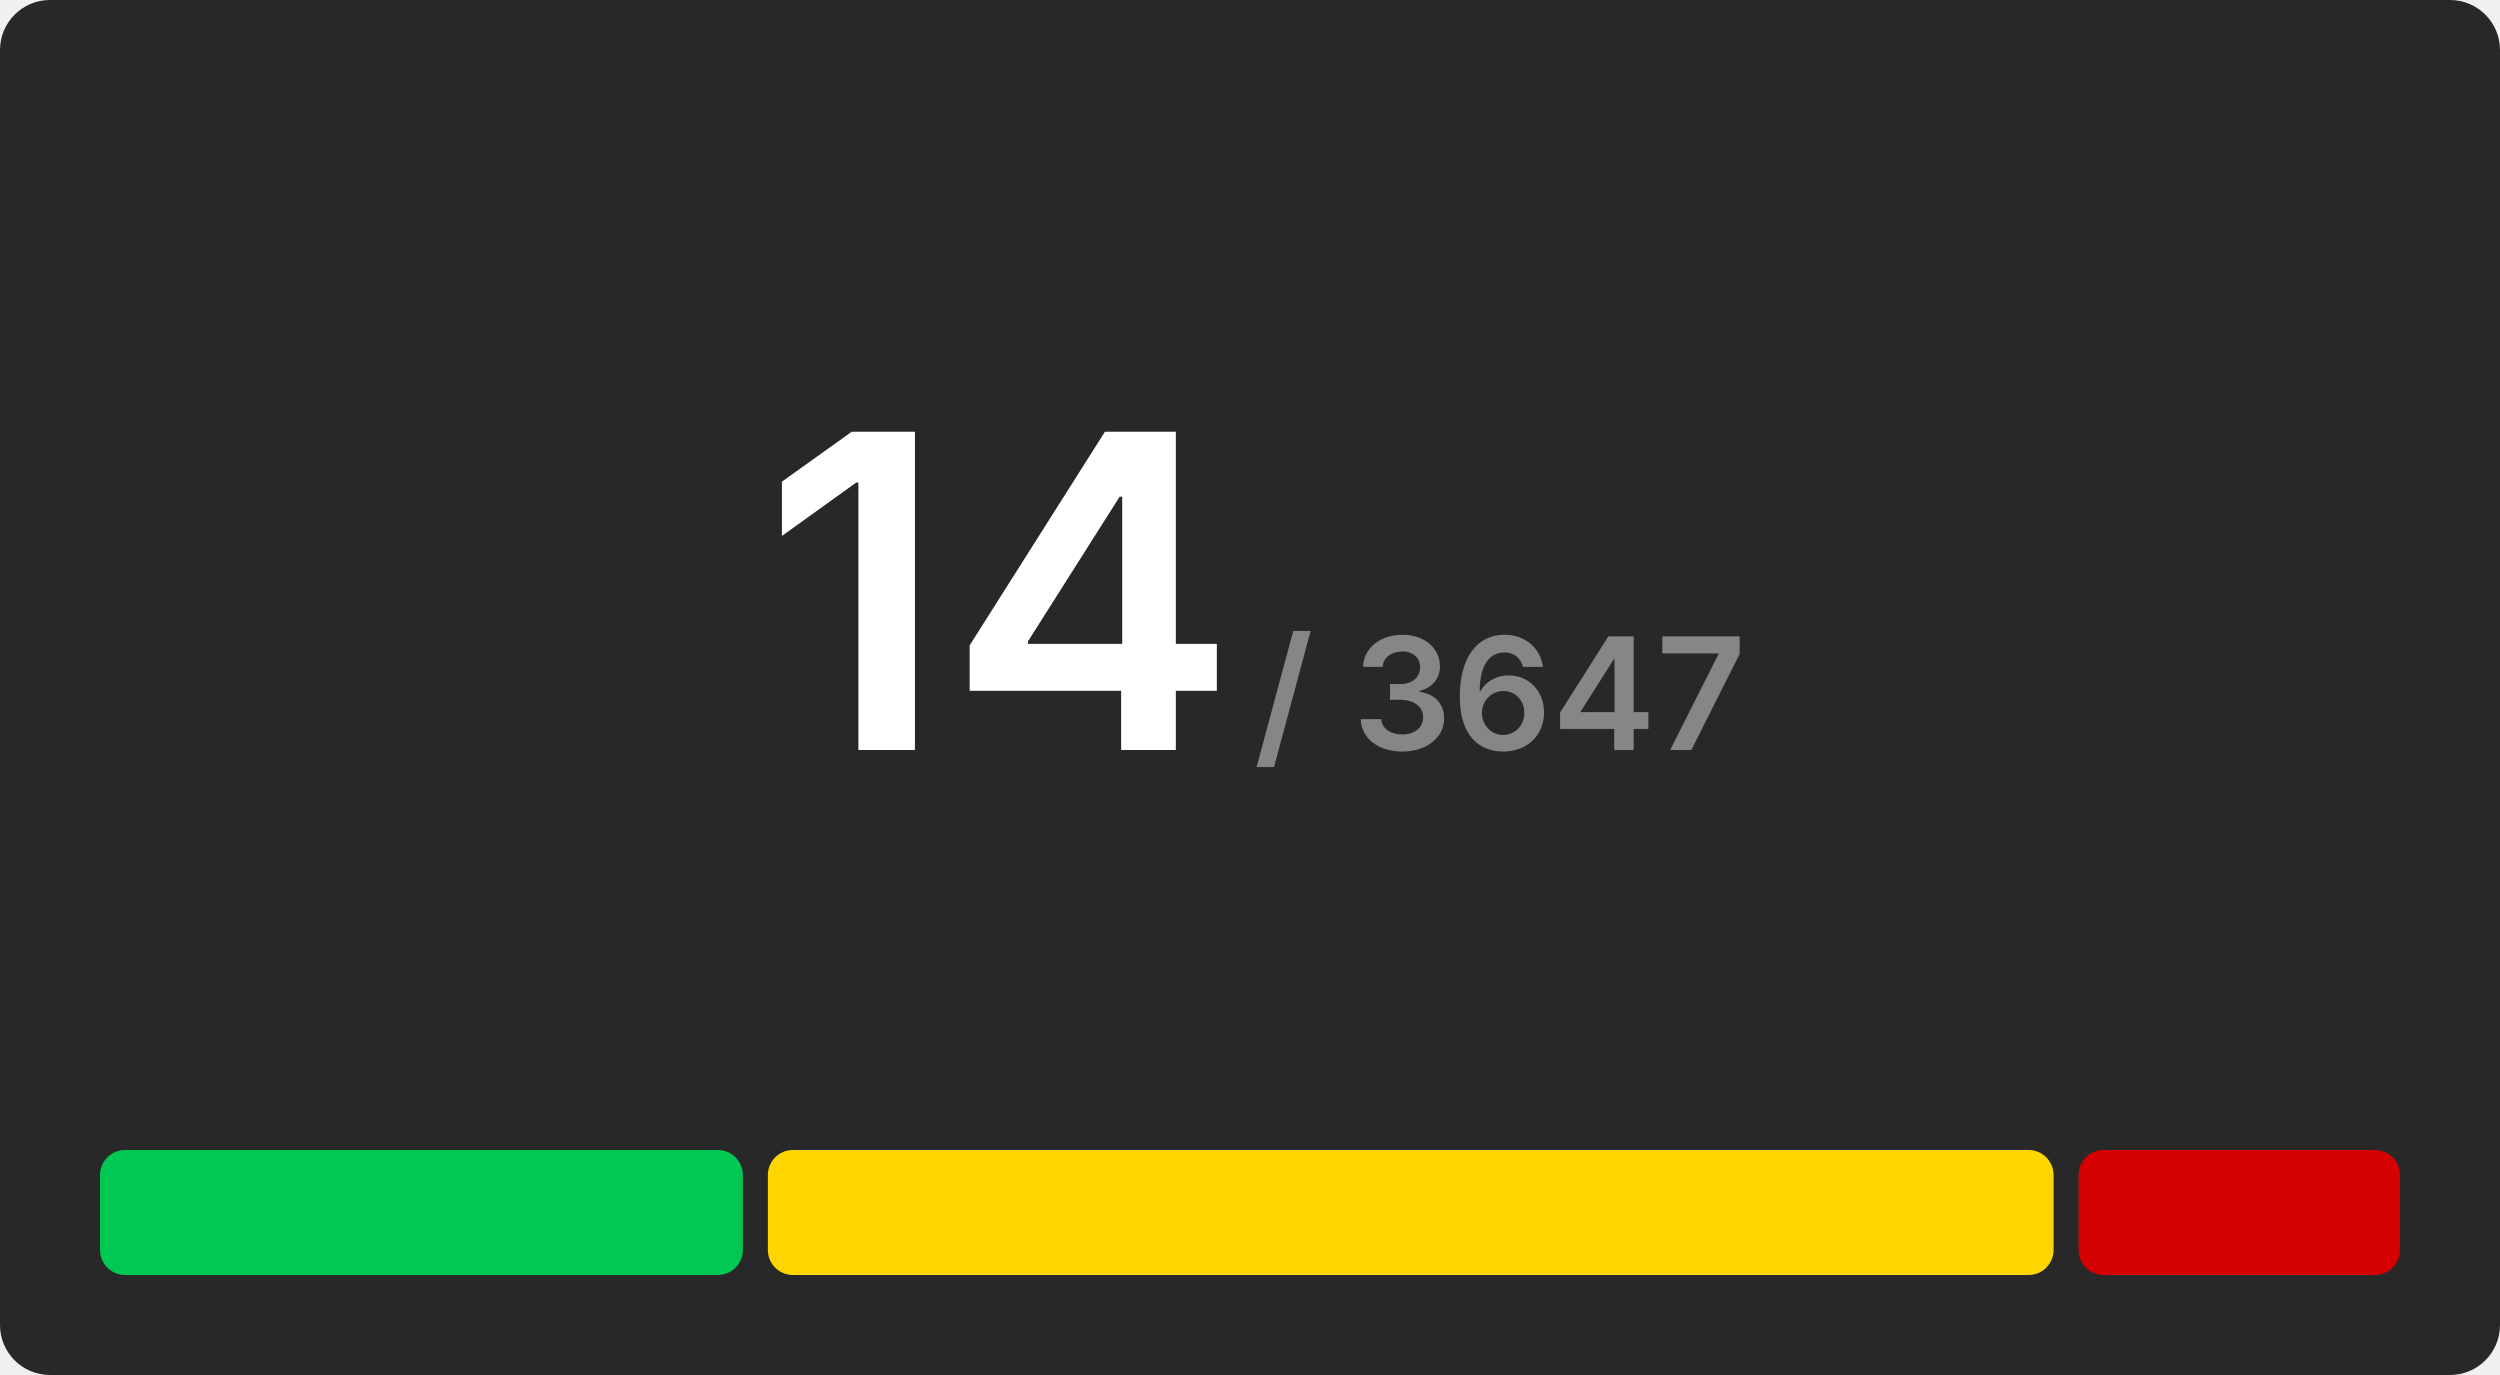
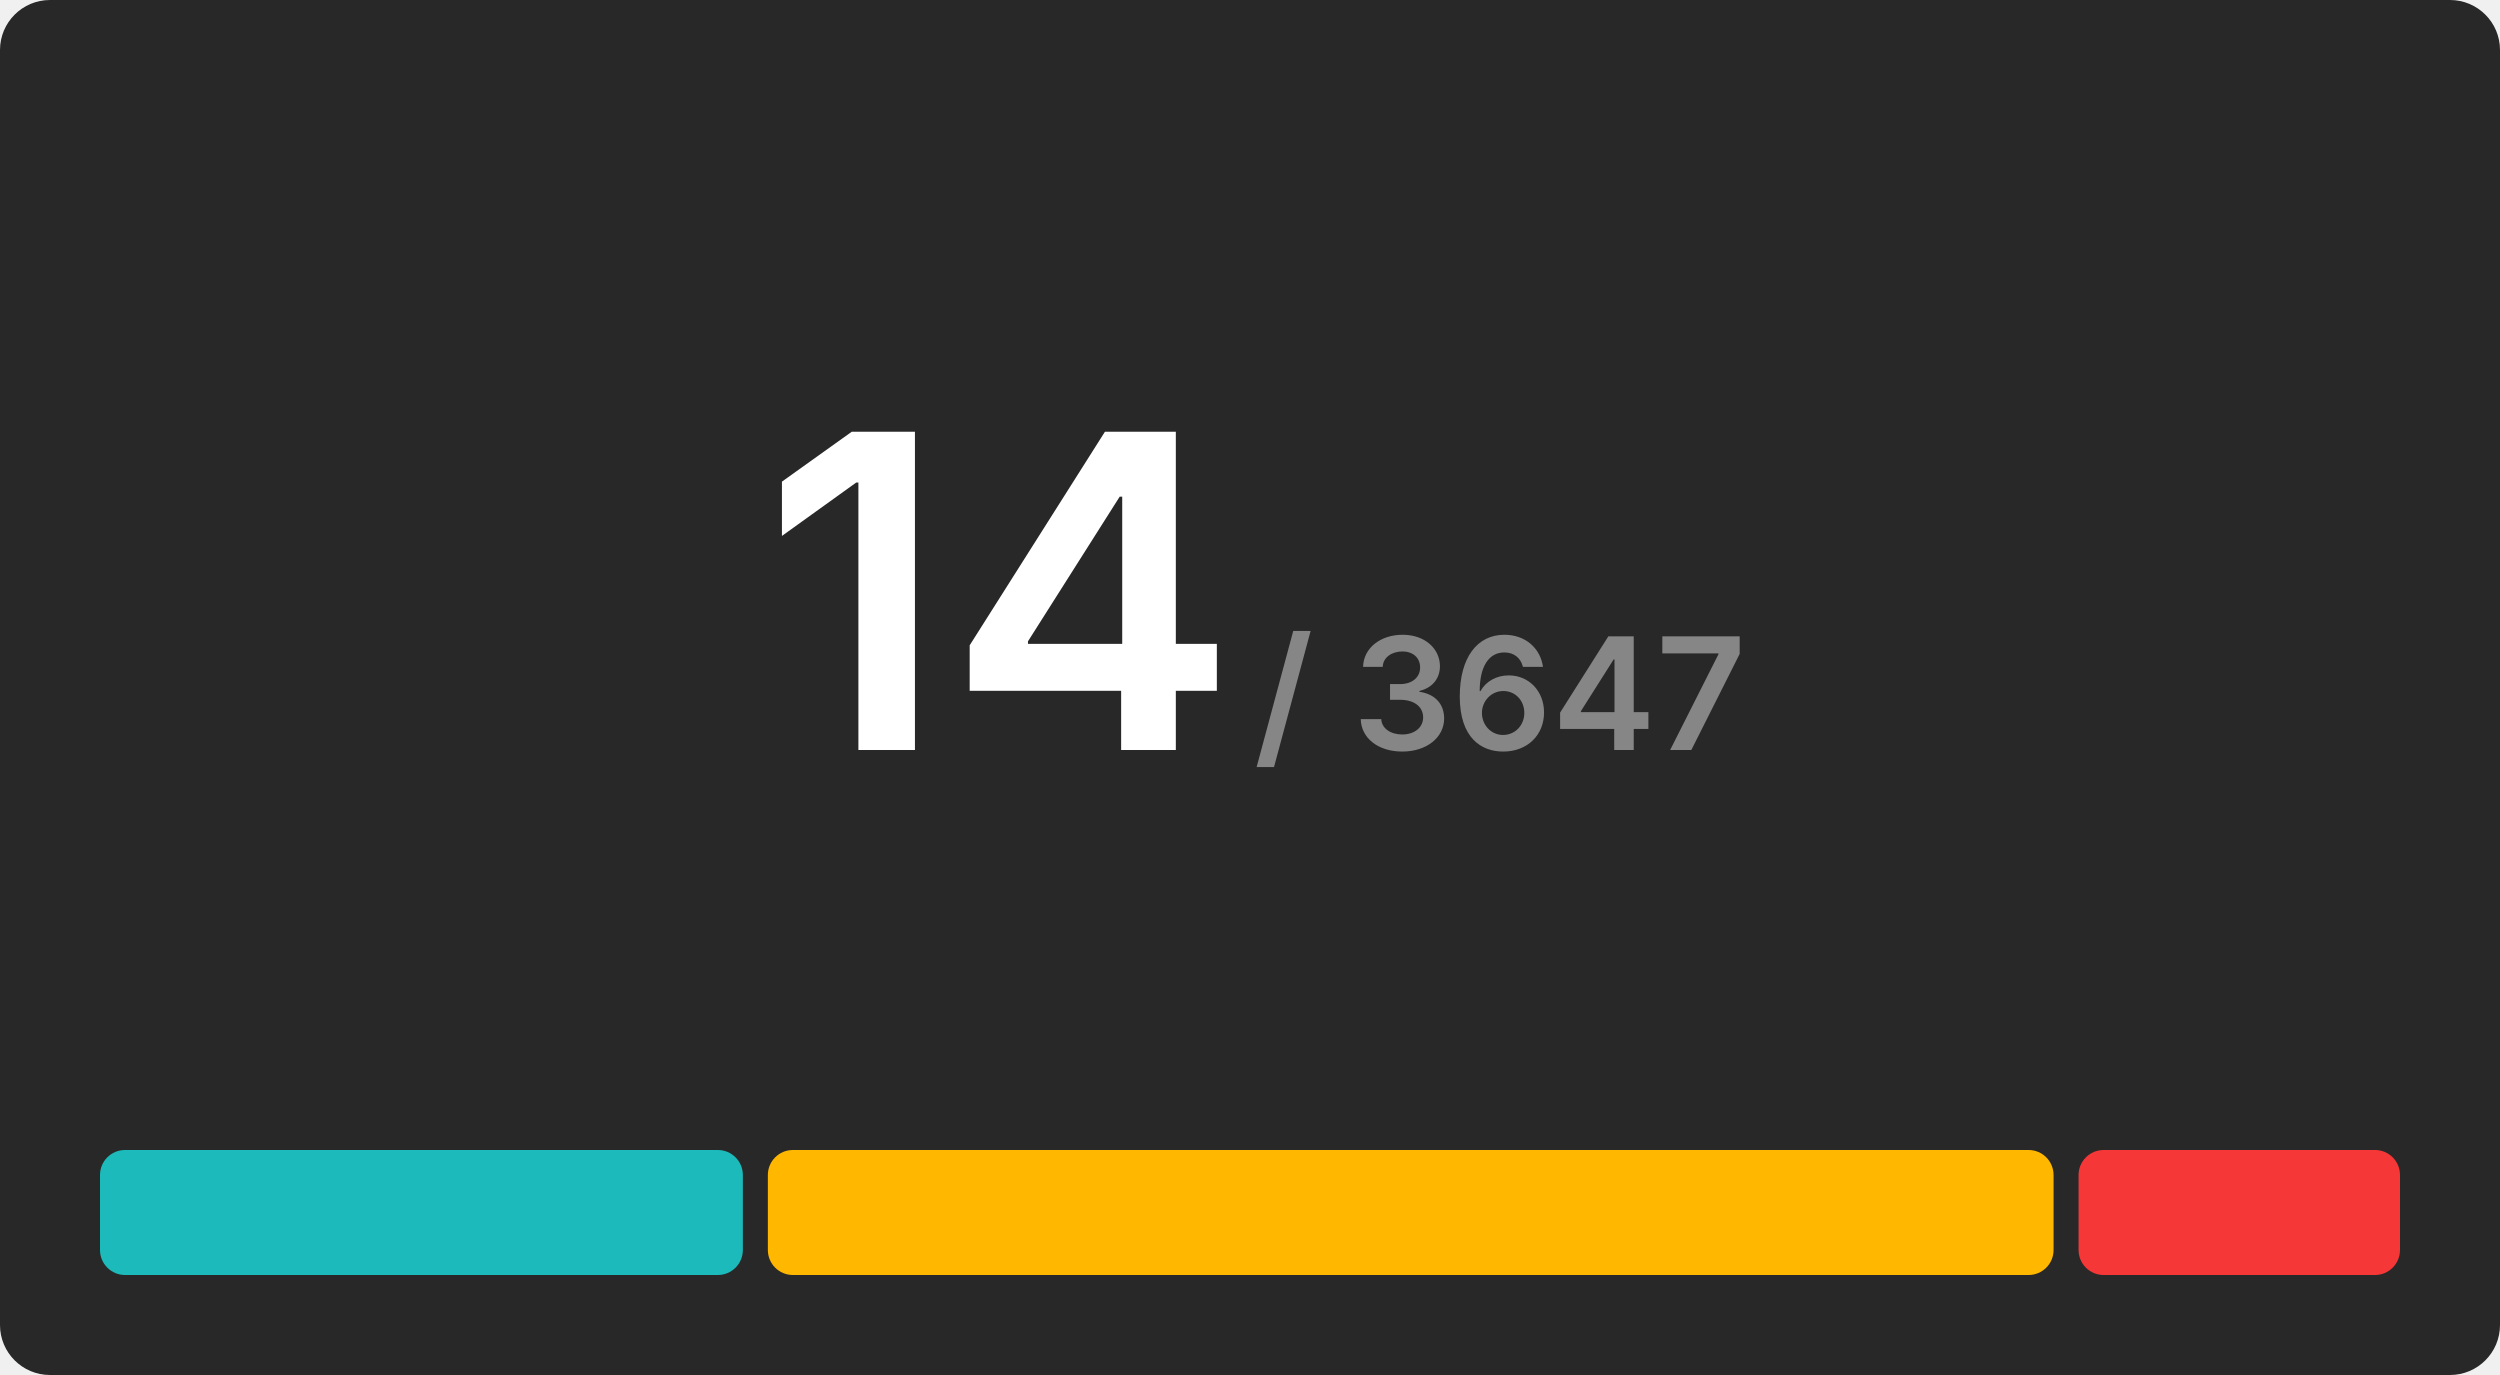
<svg xmlns="http://www.w3.org/2000/svg" width="400" height="220" viewBox="0 0 400 220">
  <rect x="0" y="0" width="400" height="220" rx="8" fill="#282828" />
  <g transform="translate(160, 120)" text-anchor="middle">
    <text font-size="70" font-weight="600" font-family="Inter, Arial, Helvetica, sans-serif" fill="#ffffff" dominant-baseline="end">14</text>
    <text font-size="25" font-weight="600" font-family="Inter, Arial, Helvetica, sans-serif" fill="#868686" dominant-baseline="end" dx="80">/ 3647</text>
  </g>
  <g transform="translate(16, 184)">
-     <rect x="0" y="0" width="102.857" height="20" fill="#00C853" rx="4" />
-     <rect x="106.857" y="0" width="205.714" height="20" fill="#FFD600" rx="4" />
-     <rect x="316.571" y="0" width="51.428" height="20" fill="#D50000" rx="4" />
+     <rect x="0" y="0" width="102.857" height="20" fill="#1cbaba" rx="4" />
+     <rect x="106.857" y="0" width="205.714" height="20" fill="#ffb700" rx="4" />
+     <rect x="316.571" y="0" width="51.428" height="20" fill="#f63737" rx="4" />
  </g>
</svg>
